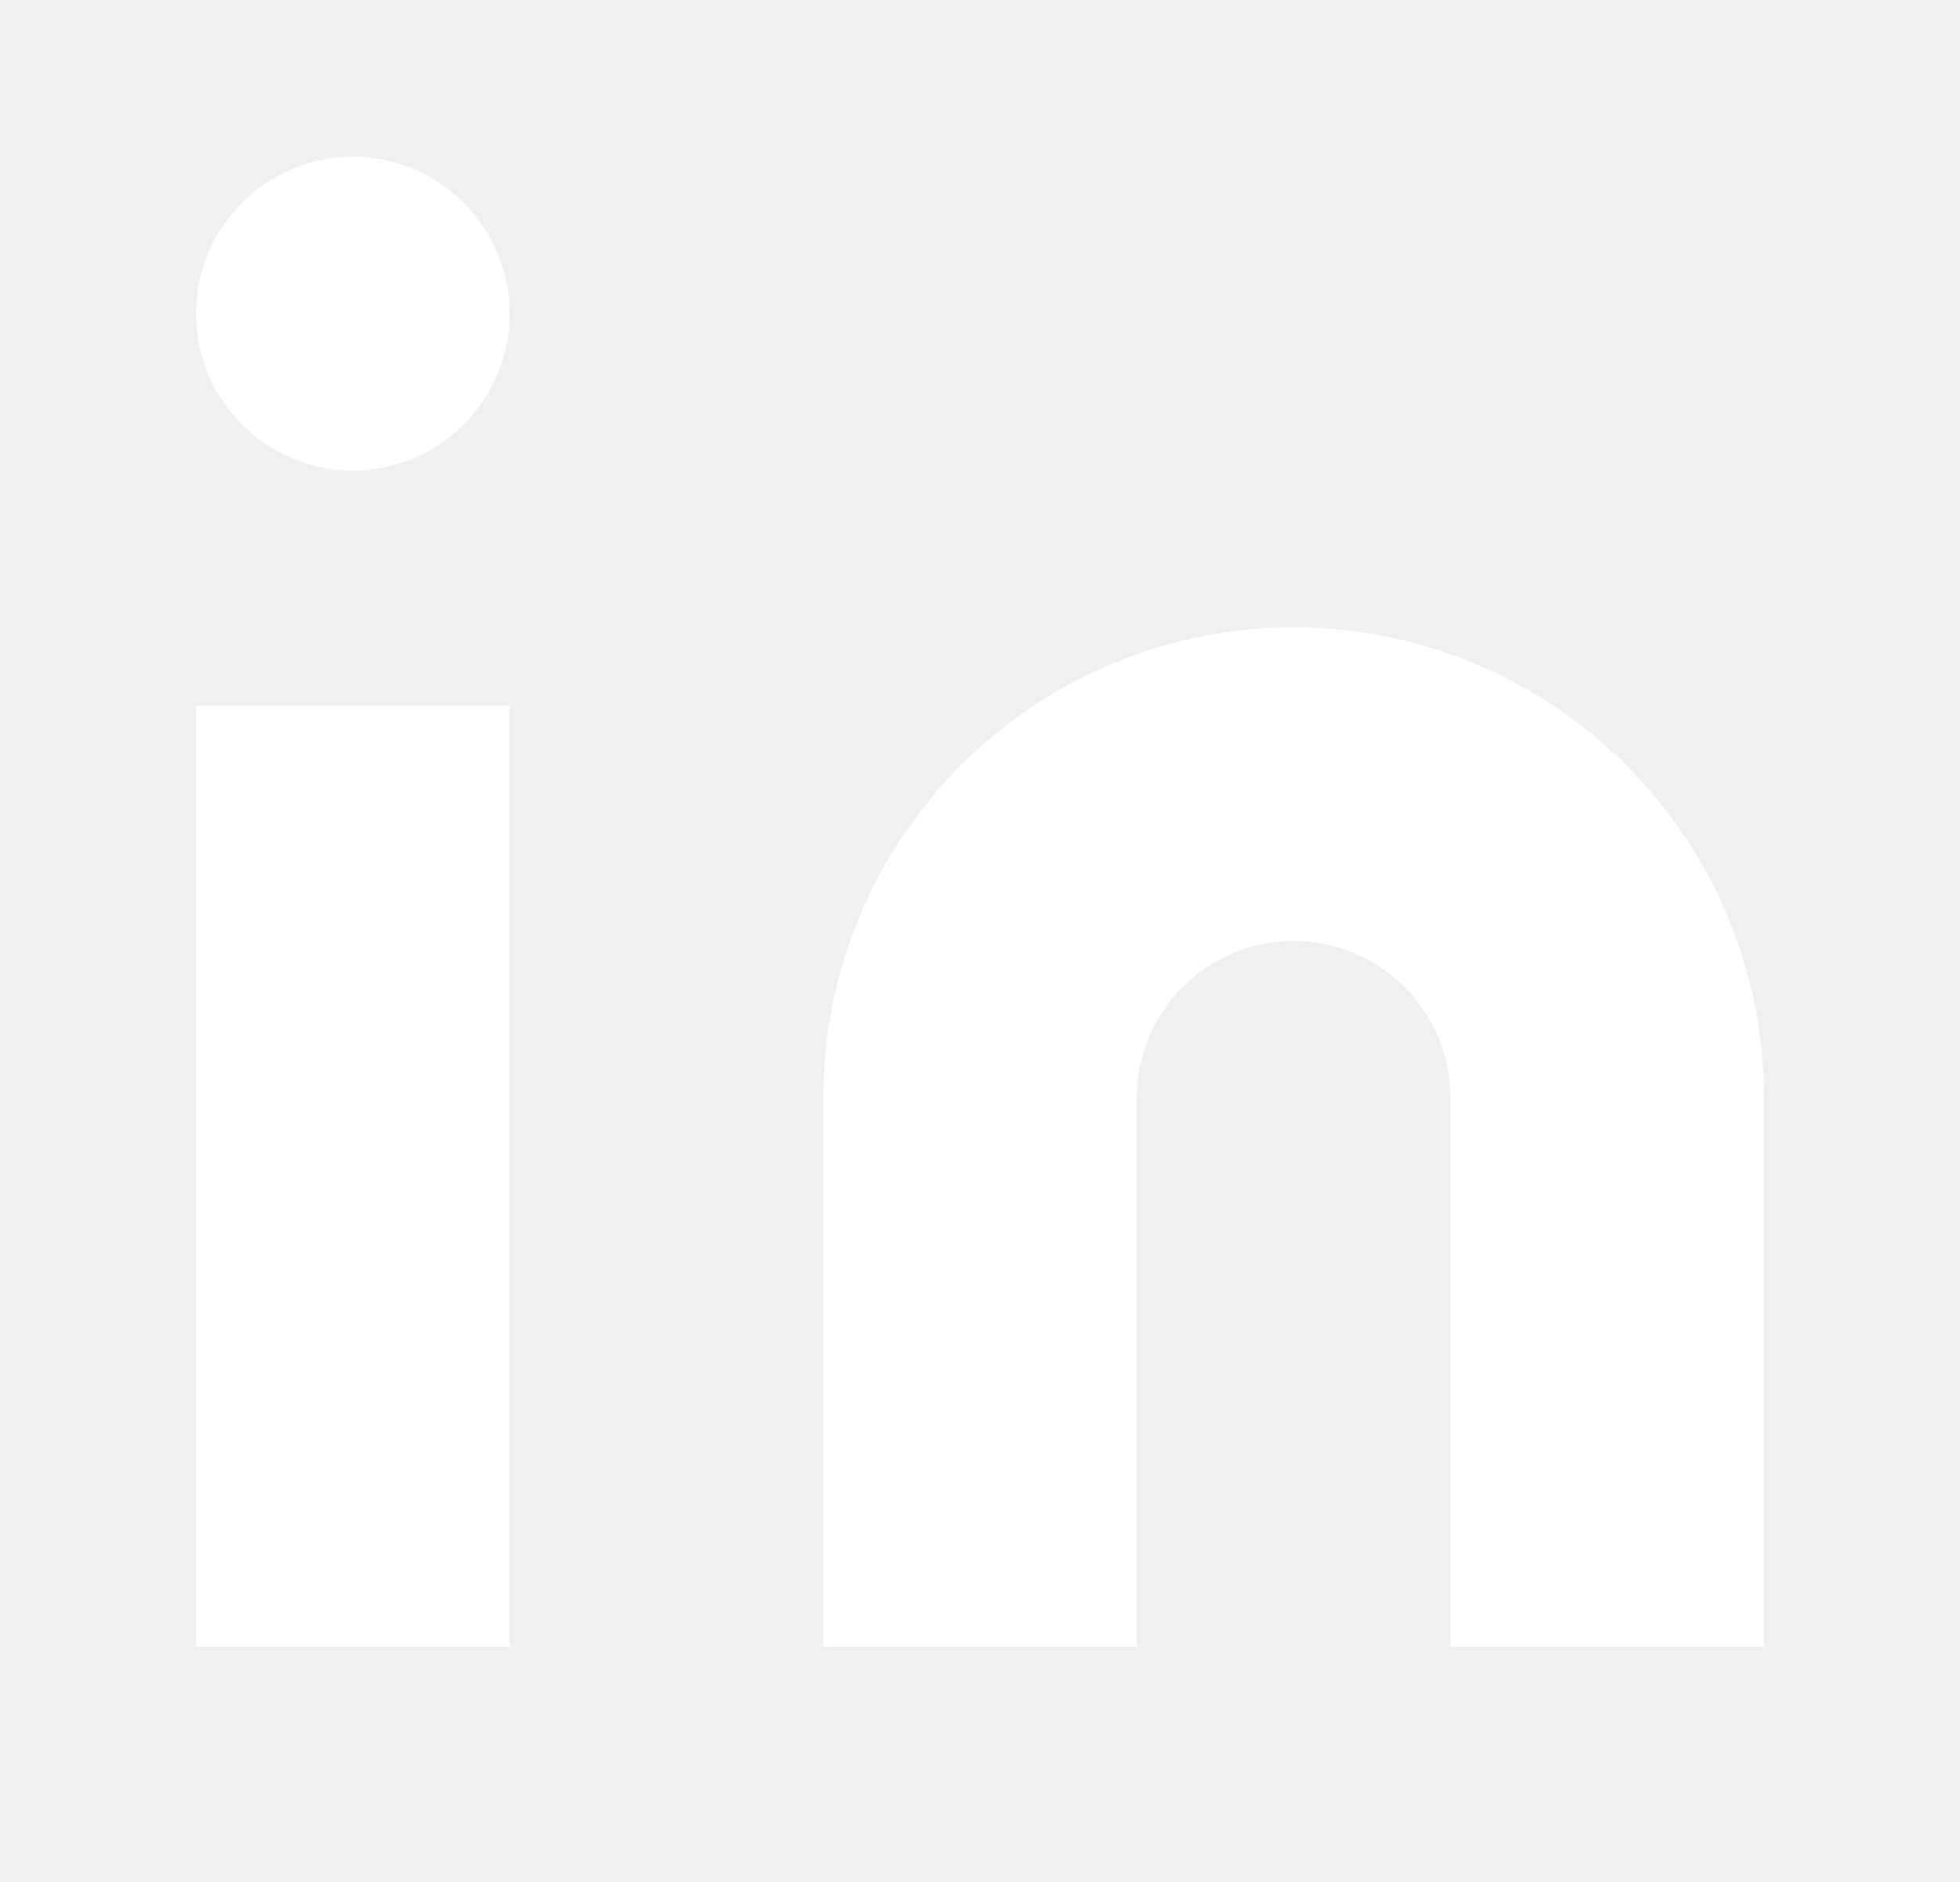
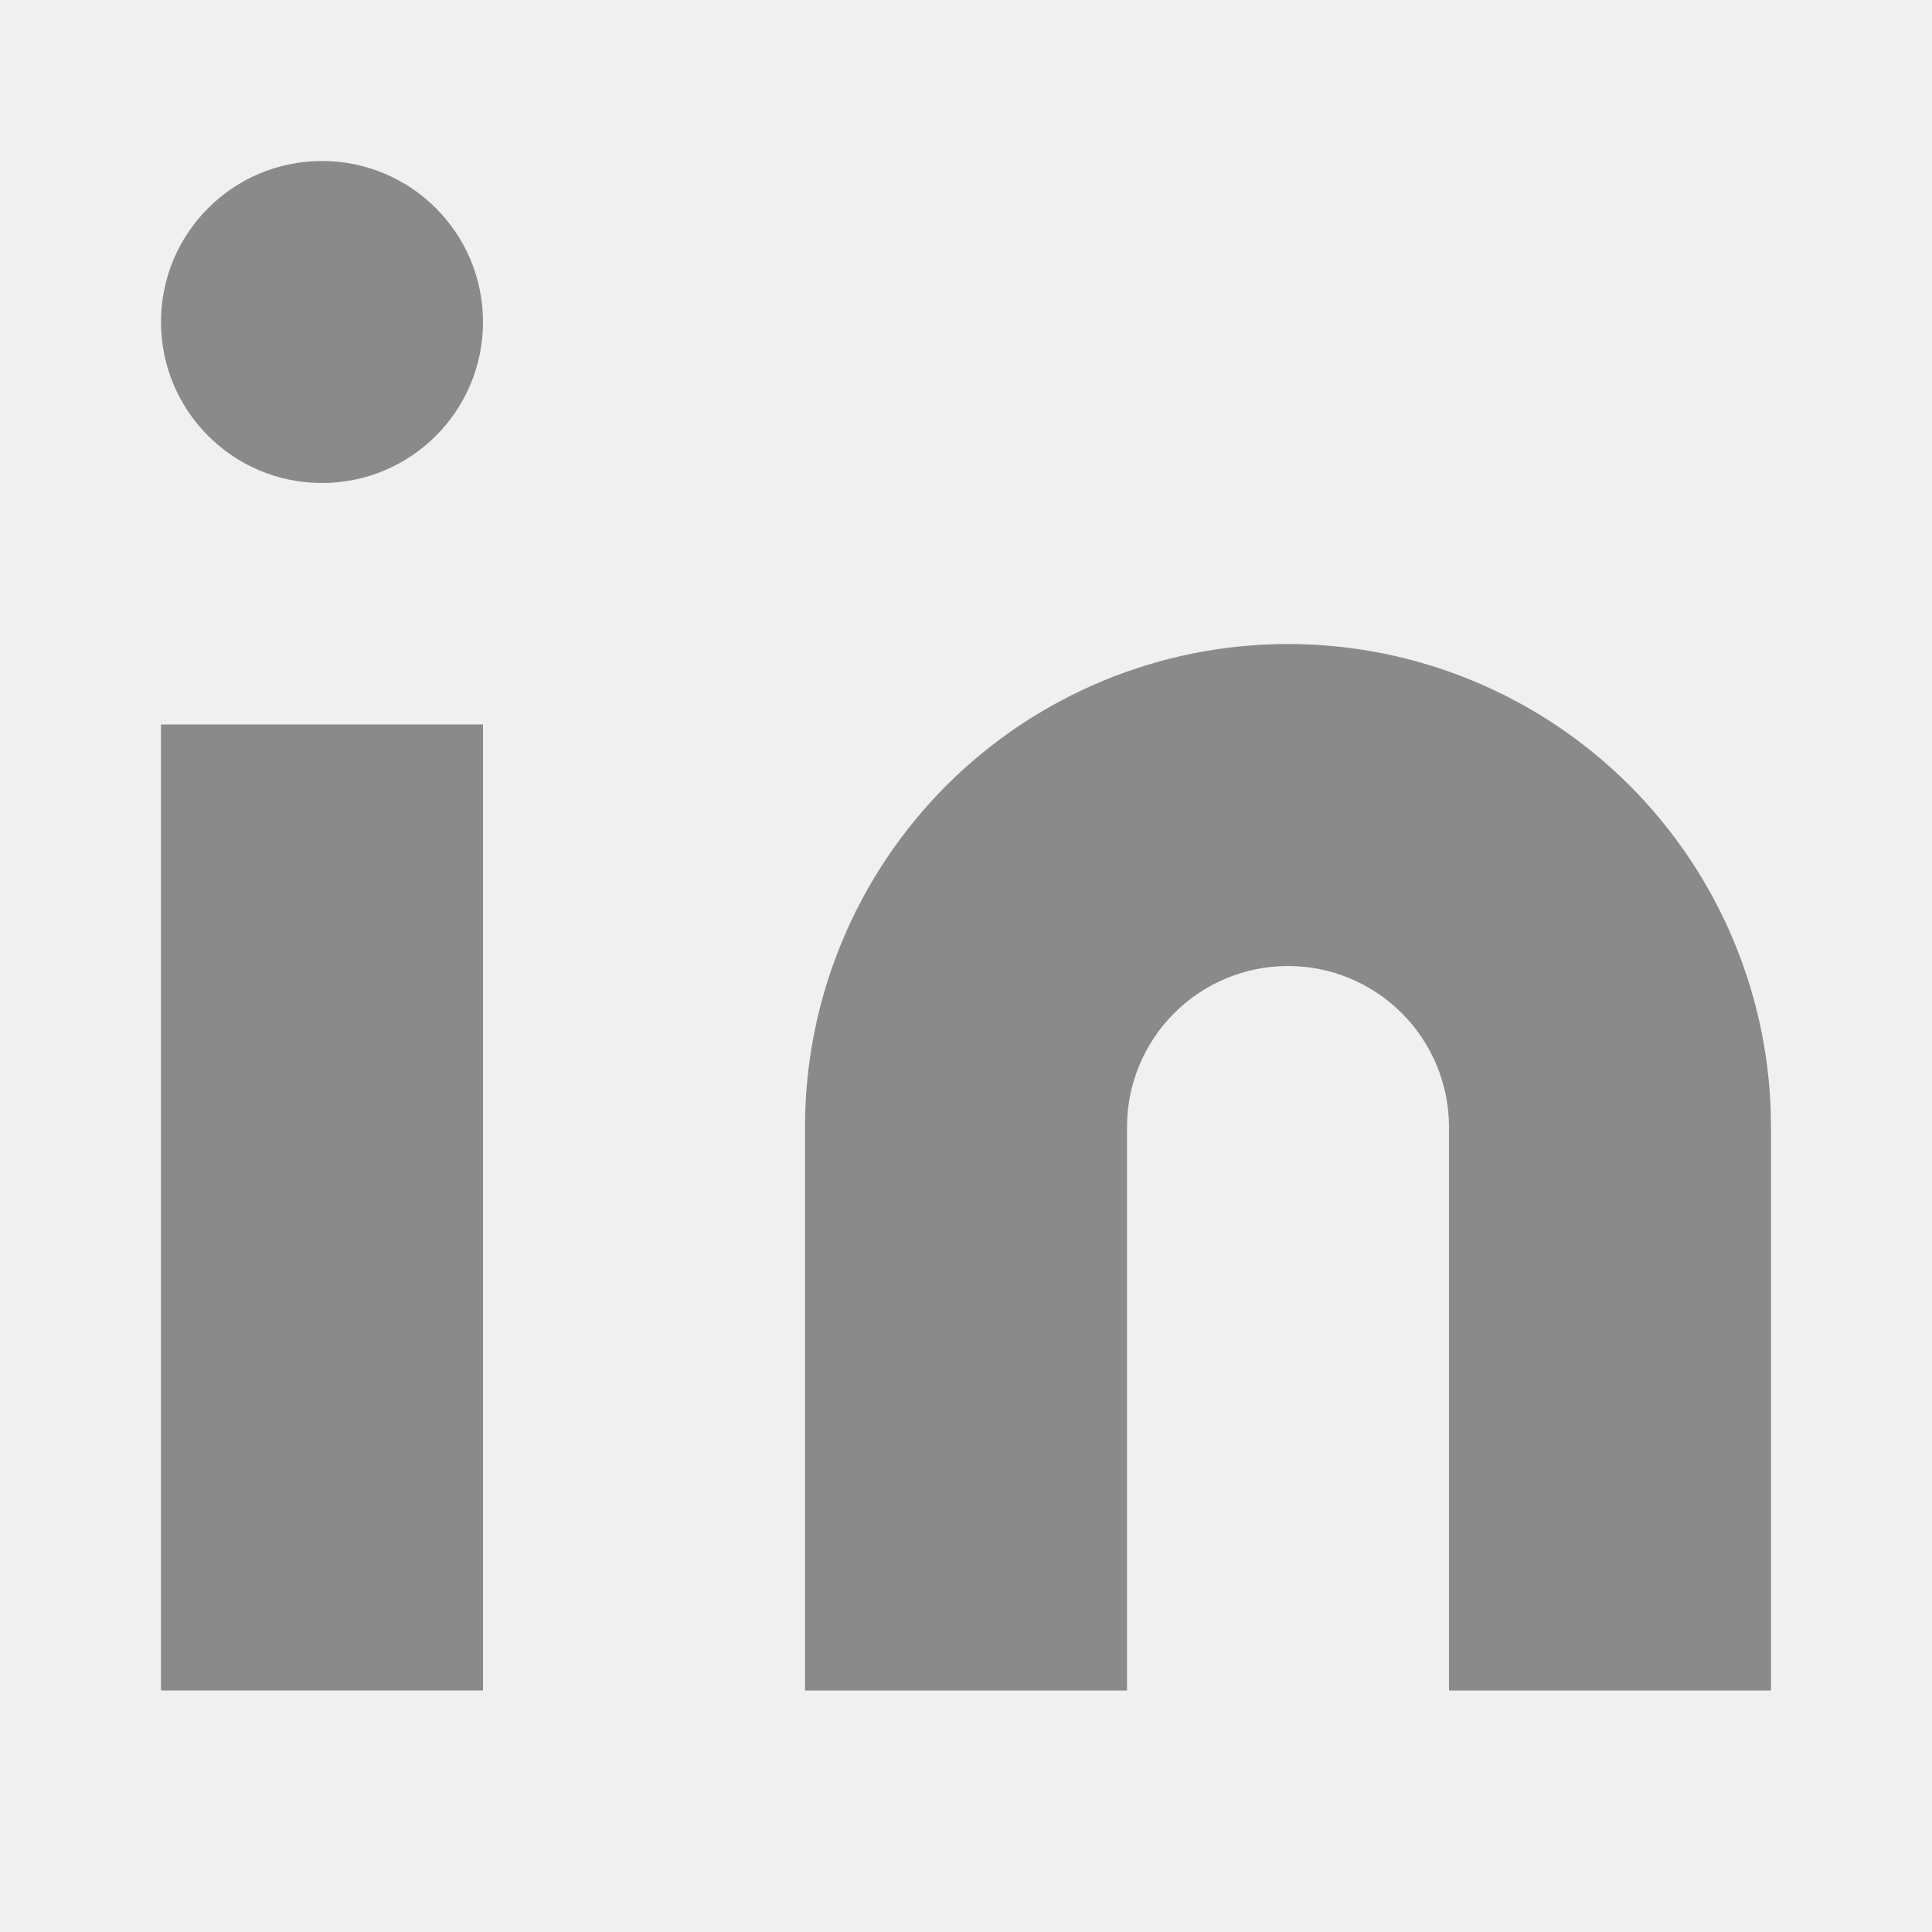
- <svg xmlns="http://www.w3.org/2000/svg" width="25" height="24" viewBox="0 0 25 24" fill="none">
-   <path d="M16.5 8C18.091 8 19.617 8.632 20.743 9.757C21.868 10.883 22.5 12.409 22.5 14V21H18.5V14C18.5 13.47 18.289 12.961 17.914 12.586C17.539 12.211 17.03 12 16.5 12C15.97 12 15.461 12.211 15.086 12.586C14.711 12.961 14.5 13.47 14.5 14V21H10.5V14C10.5 12.409 11.132 10.883 12.257 9.757C13.383 8.632 14.909 8 16.5 8Z" fill="white" />
-   <path d="M6.5 9H2.5V21H6.5V9Z" fill="white" />
-   <path d="M4.5 6C5.605 6 6.5 5.105 6.5 4C6.5 2.895 5.605 2 4.5 2C3.395 2 2.5 2.895 2.5 4C2.5 5.105 3.395 6 4.5 6Z" fill="white" />
+ <svg xmlns="http://www.w3.org/2000/svg" width="24" height="24" viewBox="0 0 24 24" fill="none">
+   <path d="M16 8C17.591 8 19.117 8.632 20.243 9.757C21.368 10.883 22 12.409 22 14V21H18V14C18 13.47 17.789 12.961 17.414 12.586C17.039 12.211 16.53 12 16 12C15.47 12 14.961 12.211 14.586 12.586C14.211 12.961 14 13.47 14 14V21H10V14C10 12.409 10.632 10.883 11.757 9.757C12.883 8.632 14.409 8 16 8Z" fill="#8A8A8A" />
+   <path d="M6 9H2V21H6V9Z" fill="#8A8A8A" />
+   <path d="M4 6C5.105 6 6 5.105 6 4C6 2.895 5.105 2 4 2C2.895 2 2 2.895 2 4C2 5.105 2.895 6 4 6Z" fill="#8A8A8A" />
</svg>
